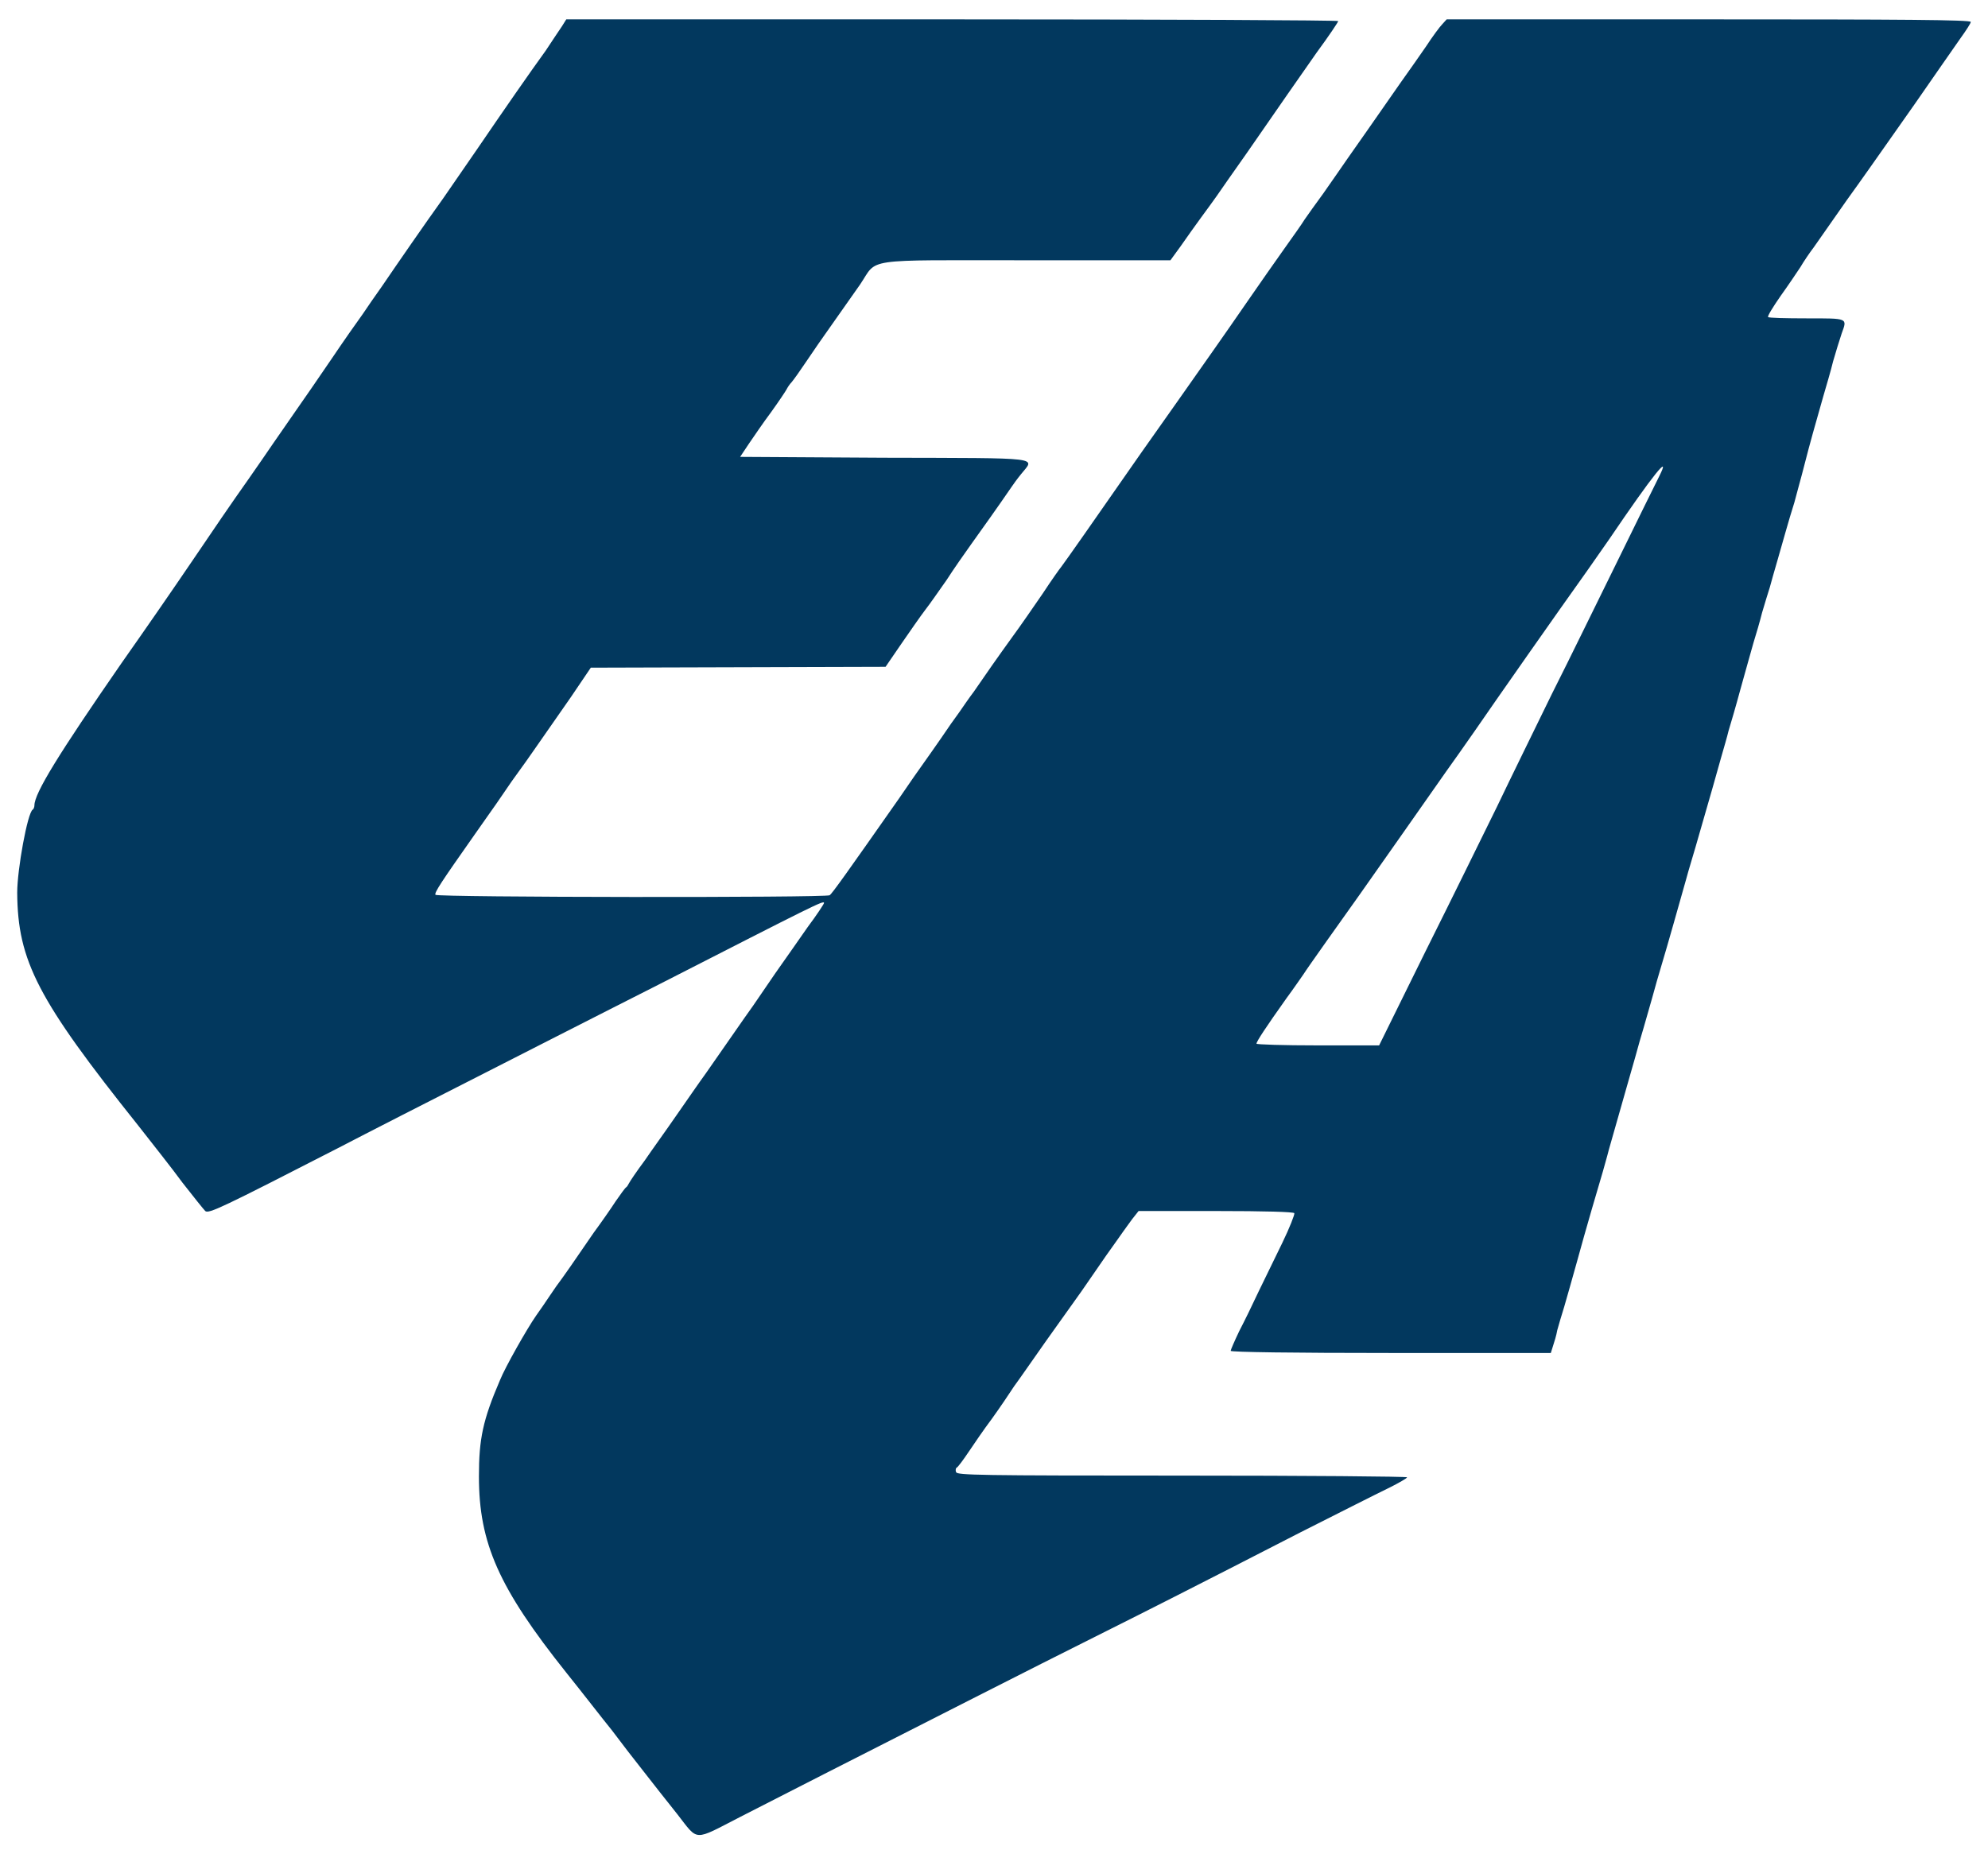
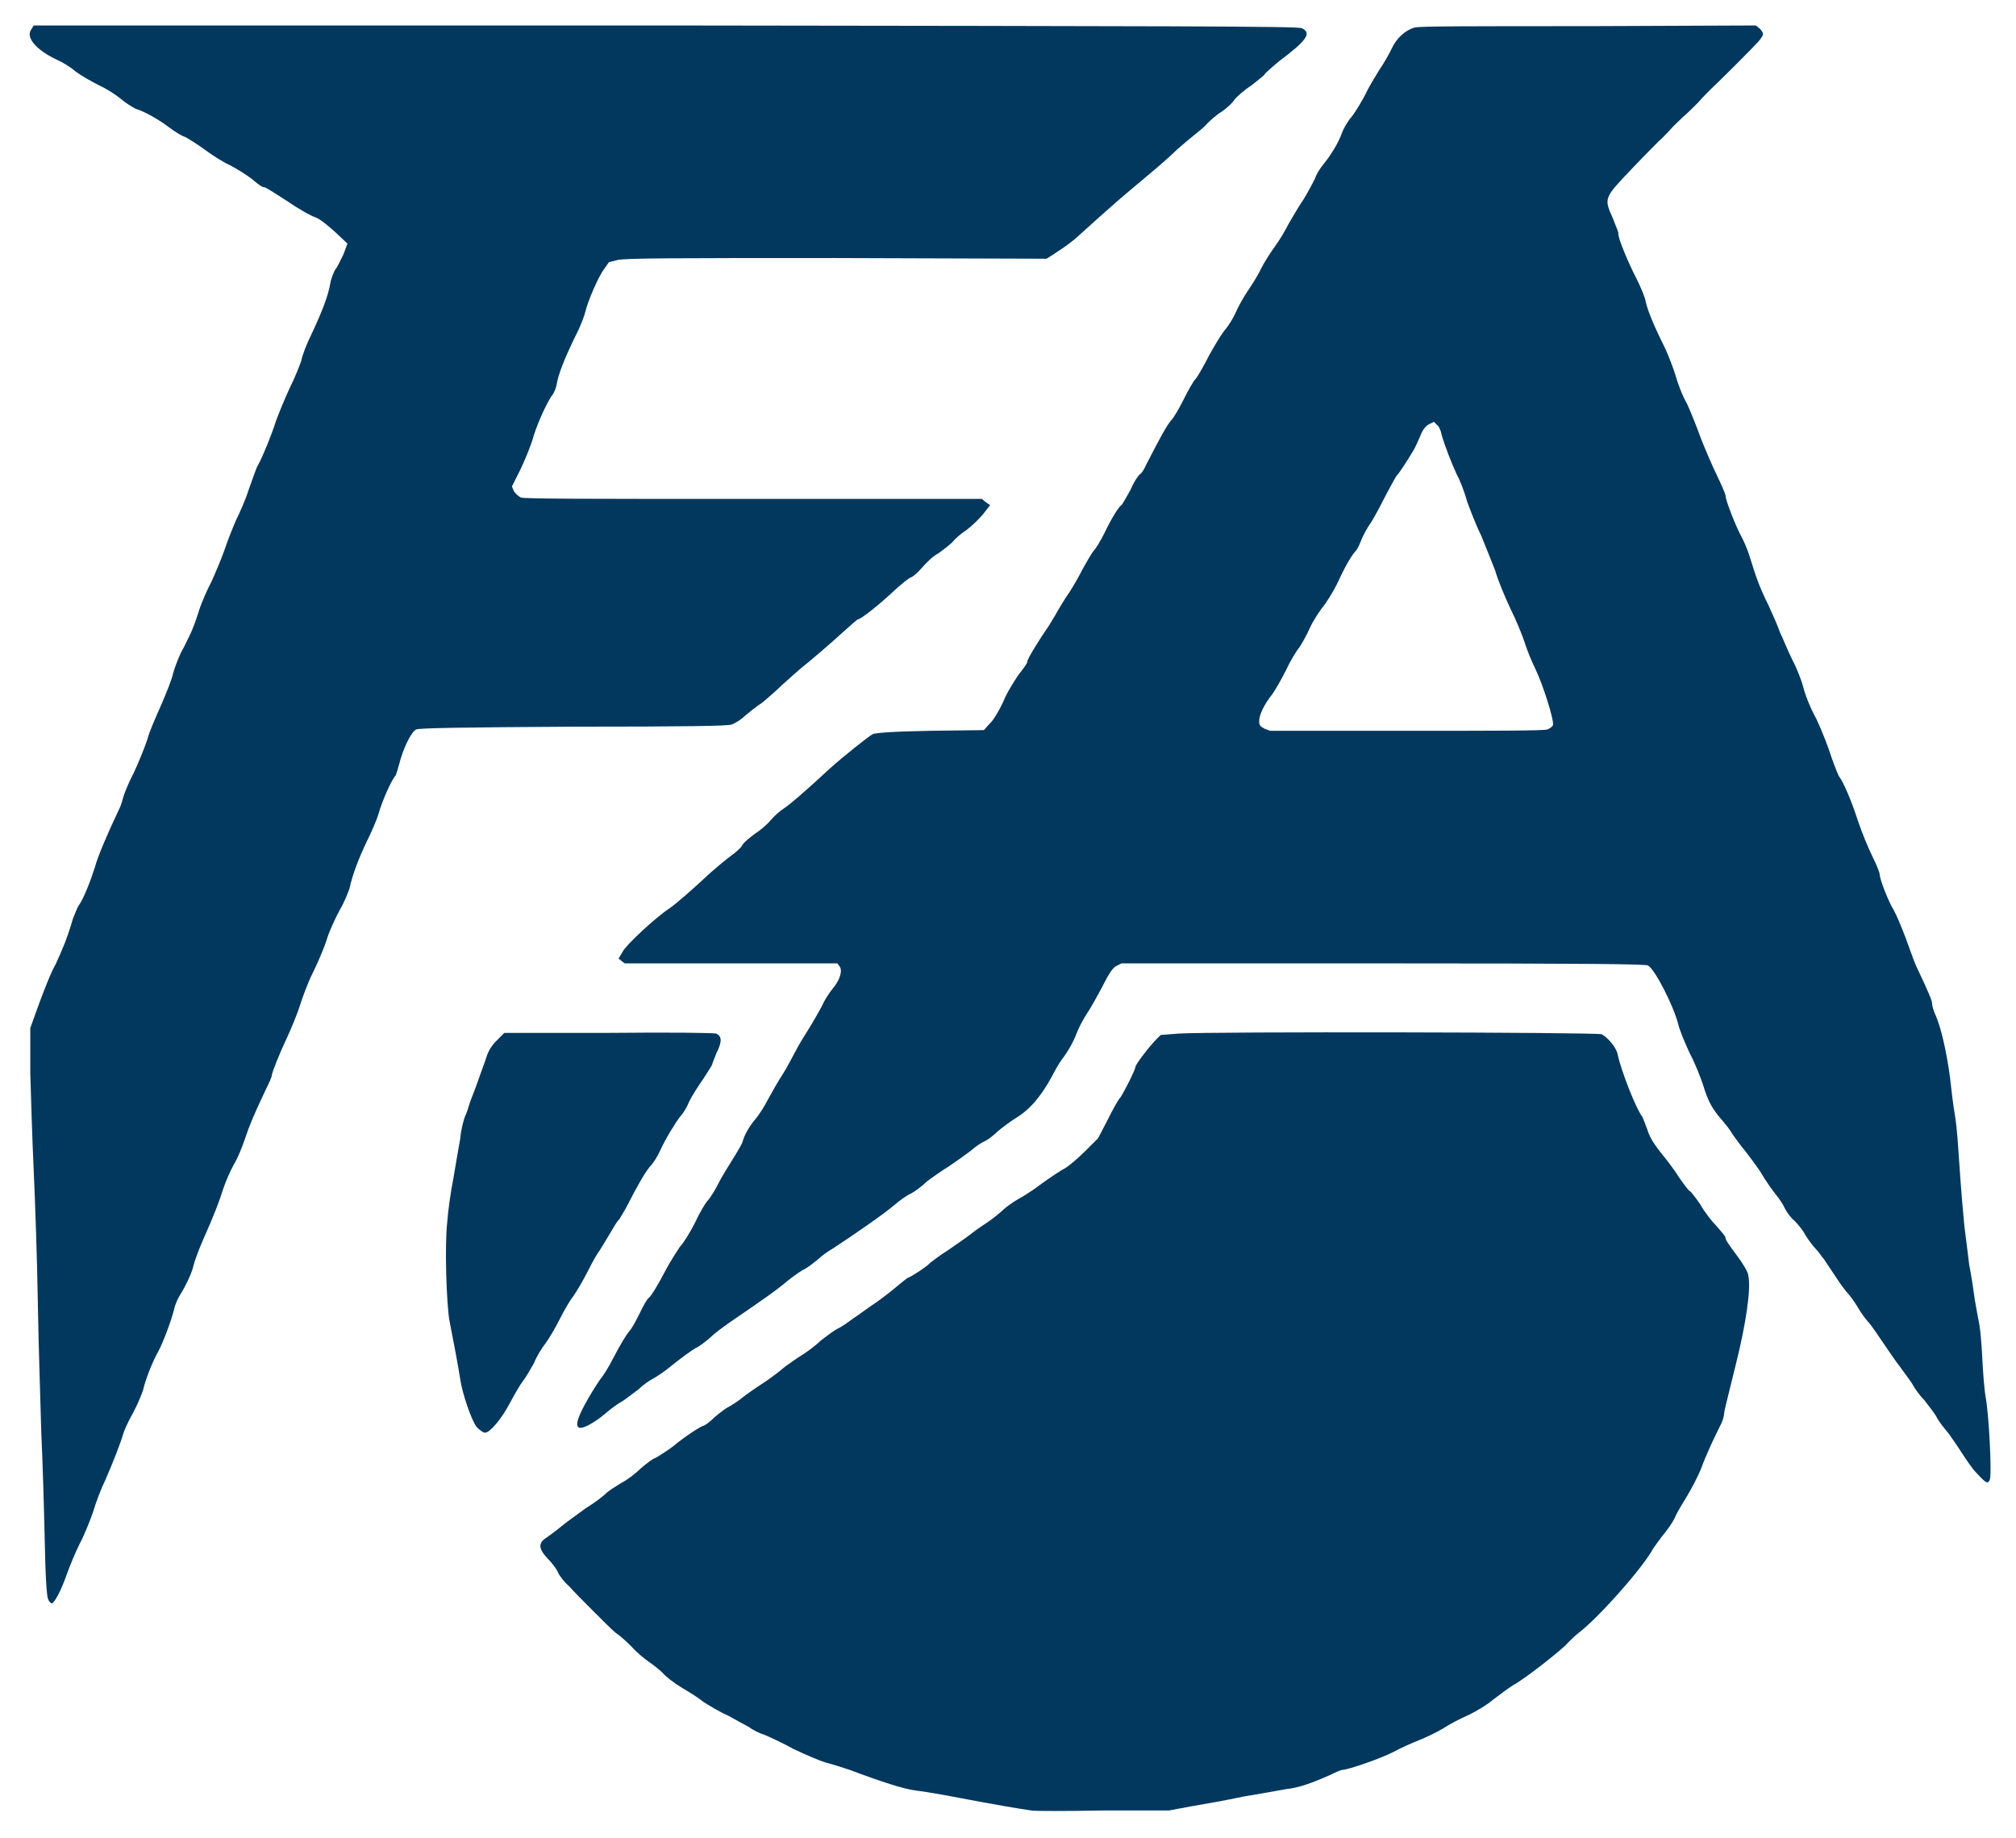
- <svg xmlns="http://www.w3.org/2000/svg" viewBox="18 34 462 430">
-   <path fill="#02385e" d="M175.4 455.7C173.1 452.8 169.6 448.4 167.6 445.8C165.6 443.3 162.3 439.0 160.2 436.2C158.0 433.5 153.3 427.4 149.6 422.8C133.9 403.1 129.3 392.7 129.3 377.2C129.3 368.5 130.2 364.1 134.2 354.8C135.4 351.8 140.5 342.8 142.6 339.8C143.4 338.7 144.9 336.5 145.9 335.0C146.9 333.5 147.9 332.1 148.0 332.0C148.1 331.9 149.3 330.2 150.7 328.2C152.0 326.3 154.4 322.8 156.0 320.5C157.7 318.2 160.0 314.9 161.1 313.2C162.2 311.6 163.3 310.1 163.5 310.0C163.7 309.9 164.0 309.4 164.2 309.0C164.4 308.6 166.0 306.2 167.8 303.8C169.5 301.3 172.9 296.6 175.1 293.4C177.4 290.1 180.5 285.6 182.1 283.4C183.7 281.1 186.5 277.1 188.3 274.5C190.1 271.9 192.2 268.9 193.0 267.8C193.8 266.6 196.1 263.3 198.2 260.2C200.3 257.2 203.7 252.4 205.7 249.5C207.8 246.7 209.5 244.1 209.5 243.9C209.5 243.2 207.4 244.3 171.0 262.9C165.6 265.6 154.5 271.3 146.2 275.5C112.4 292.7 104.4 296.8 96.5 300.9C69.6 314.7 66.5 316.2 65.7 315.5C65.3 315.1 62.9 312.1 60.4 308.9C58.0 305.6 53.3 299.7 50.1 295.6C26.8 266.4 22.1 257.4 22.0 241.5C22.0 236.1 24.4 222.9 25.6 222.2C25.8 222.1 26.0 221.6 26.0 221.2C26.0 218.4 31.6 209.3 46.2 188.2C51.9 180.1 57.5 172.0 62.6 164.5C67.4 157.4 71.9 150.8 75.8 145.3C77.7 142.6 80.3 138.8 81.6 136.9C82.9 135.0 85.3 131.6 86.8 129.4C88.4 127.1 92.1 121.8 95.0 117.5C97.9 113.2 101.2 108.5 102.3 107.0C103.3 105.5 105.3 102.6 106.8 100.5C110.2 95.5 116.9 85.8 121.0 80.1C122.8 77.5 126.4 72.3 129.0 68.5C135.0 59.7 141.1 50.9 144.8 45.8C146.3 43.5 148.0 41.0 148.6 40.1L149.6 38.5L239.3 38.5C288.6 38.5 329.0 38.7 329.0 38.9C329.0 39.1 326.8 42.4 324.0 46.2C318.7 53.8 316.5 56.9 307.8 69.5C304.6 74.0 301.5 78.5 300.8 79.5C300.1 80.5 298.5 82.7 297.1 84.6C295.8 86.4 293.7 89.3 292.4 91.2L290.0 94.5L256.4 94.5C217.9 94.5 222.1 93.9 217.9 100.1C216.3 102.4 213.4 106.5 211.5 109.2C209.5 112.0 206.8 115.9 205.4 118.0C204.0 120.1 202.5 122.2 202.0 122.8C201.5 123.3 201.0 124.1 200.8 124.5C200.6 124.9 199.0 127.3 197.2 129.8C195.4 132.2 193.1 135.6 192.0 137.2L190.0 140.2L223.5 140.4C261.0 140.5 258.5 140.2 255.3 144.2C254.4 145.3 253.4 146.7 253.0 147.3C250.2 151.4 246.0 157.3 243.7 160.5C242.2 162.6 239.6 166.3 238.0 168.8C236.3 171.2 234.1 174.4 233.0 175.8C232.0 177.1 229.5 180.7 227.5 183.6L223.8 189.0L189.5 189.1L155.3 189.2L150.7 196.0C142.6 207.6 140.5 210.7 138.8 213.0C137.9 214.2 136.0 216.9 134.6 219.0C133.2 221.1 130.3 225.1 128.3 228.0C120.5 239.1 118.9 241.5 119.2 242.0C119.6 242.6 209.9 242.7 210.8 242.1C211.4 241.7 214.8 236.9 227.0 219.5C229.3 216.1 231.9 212.4 232.7 211.3C233.5 210.2 235.3 207.6 236.7 205.6C238.1 203.5 240.0 200.8 240.9 199.6C241.8 198.3 243.3 196.1 244.3 194.8C246.9 191.0 249.9 186.7 253.3 182.0C255.0 179.7 258.1 175.2 260.3 172.0C262.4 168.8 264.4 166.0 264.6 165.8C265.1 165.2 274.0 152.5 277.8 147.0C281.0 142.4 284.9 136.8 291.5 127.5C298.8 117.1 301.6 113.2 307.8 104.2C310.5 100.3 314.4 94.7 316.4 91.9C318.4 89.1 320.6 86.0 321.2 85.0C321.9 84.0 323.8 81.3 325.5 79.0C327.1 76.7 329.7 73.0 331.2 70.8C333.9 67.0 336.1 63.8 343.5 53.2C345.2 50.8 347.9 47.0 349.4 44.8C350.9 42.5 352.6 40.2 353.2 39.6L354.2 38.5L415.1 38.5C459.8 38.5 476.0 38.6 476.0 39.1C476.0 39.4 474.9 41.1 473.6 42.9C471.1 46.5 467.8 51.2 463.1 58.0C461.5 60.3 458.6 64.4 456.7 67.1C454.8 69.8 450.6 75.8 447.2 80.5C443.9 85.2 440.5 90.1 439.5 91.5C438.5 92.8 437.1 94.9 436.4 96.1C435.6 97.3 433.6 100.3 431.8 102.8C430.0 105.4 428.7 107.5 428.9 107.7C429.0 107.9 433.1 108.0 437.8 108.0C447.6 108.0 447.3 107.9 446.0 111.5C445.5 113.0 444.6 115.9 444.0 118.0C443.5 120.1 442.4 123.8 441.7 126.2C439.8 132.9 438.7 136.7 437.3 142.2C436.6 145.0 435.5 148.8 435.0 150.8C434.4 152.7 433.5 155.7 433.0 157.5C432.5 159.3 431.6 162.4 431.0 164.5C430.4 166.6 429.6 169.3 429.3 170.5C428.9 171.7 428.1 174.4 427.5 176.4C427.0 178.4 426.1 181.5 425.5 183.4C425.0 185.2 423.6 190.1 422.5 194.1C421.4 198.2 420.1 202.6 419.7 203.9C419.4 205.2 418.6 207.9 418.0 210.0C417.4 212.1 416.5 215.3 416.0 217.1C415.1 220.3 414.6 221.9 412.0 231.0C411.4 233.1 410.4 236.3 409.9 238.2C408.2 244.2 405.6 253.5 404.0 258.8C403.5 260.4 402.6 263.6 402.0 265.8C401.4 267.9 400.5 271.1 400.0 272.8C399.5 274.4 398.6 277.6 398.0 279.8C397.4 281.9 396.5 285.1 396.0 286.8C395.2 289.6 394.1 293.5 391.9 301.2C391.4 303.2 390.7 305.5 390.5 306.3C389.6 309.3 386.4 320.2 384.5 327.2C383.4 331.1 382.1 335.8 381.5 337.8C380.9 339.7 380.2 342.1 379.9 343.2C379.7 344.4 379.2 346.0 378.9 346.9L378.4 348.5L341.2 348.5C318.6 348.5 304.0 348.3 304.0 348.0C304.0 347.8 304.9 345.7 306.0 343.4C307.2 341.1 309.2 337.0 310.5 334.2C311.8 331.5 314.3 326.4 316.0 322.9C317.7 319.4 318.9 316.3 318.8 316.0C318.6 315.7 312.1 315.5 300.5 315.5L282.6 315.5L281.1 317.4C280.4 318.4 279.4 319.7 279.0 320.3C278.6 320.9 276.8 323.4 275.1 325.8C273.4 328.3 270.8 332.0 269.3 334.2C267.8 336.3 264.1 341.5 261.1 345.7C258.2 349.8 254.9 354.6 253.7 356.2C252.6 357.9 250.3 361.3 248.5 363.8C246.7 366.2 244.3 369.7 243.1 371.5C241.9 373.3 240.7 374.9 240.4 375.1C240.1 375.2 240.0 375.8 240.2 376.2C240.4 376.9 245.3 377.0 292.7 377.0C321.5 377.0 345.0 377.2 345.0 377.4C345.0 377.6 343.1 378.7 340.9 379.8C338.6 380.9 329.3 385.6 320.2 390.2C294.9 403.2 284.0 408.7 275.2 413.1C263.0 419.2 257.9 421.8 243.5 429.1C215.7 443.2 198.9 451.8 190.1 456.3C179.0 462.0 180.4 462.1 175.4 455.7ZM349.3 255.1C355.3 243.1 362.7 228.0 365.9 221.5C369.0 215.0 374.8 203.2 378.7 195.2C382.7 187.3 389.5 173.3 394.0 164.2C398.4 155.2 402.7 146.5 403.5 144.9C406.6 138.8 402.1 144.4 392.0 159.3C391.0 160.7 388.7 164.0 386.9 166.6C379.9 176.4 365.4 197.1 360.8 203.8C358.7 206.8 355.7 211.1 354.1 213.3C352.5 215.6 348.0 222.0 344.0 227.7C340.0 233.4 335.4 239.9 333.8 242.2C329.6 248.1 321.9 258.9 320.9 260.5C320.4 261.2 318.7 263.7 317.0 266.0C312.1 272.9 310.0 276.1 310.0 276.6C310.0 276.8 316.3 277.0 324.2 277.0L338.5 277.0L349.3 255.1Z" />
+ <svg xmlns="http://www.w3.org/2000/svg" viewBox="0 0 293 267">
+   <path fill="#02385e" fill-rule="evenodd" d="M149.9 263.1C148.4 262.9 144.3 262.2 139.6 261.3C137 260.8 134.1 260.3 133.1 260.2C131.4 260 128 258.9 123.5 257.2C122.3 256.8 120.7 256.3 119.9 256.1C119.2 255.9 117.1 255 115.4 254.2C113.8 253.3 111.8 252.4 111.1 252.1C110.4 251.9 109.4 251.4 108.9 251C108.3 250.7 106.9 249.9 105.8 249.3C104.6 248.8 103 247.8 102.2 247.3C101.5 246.7 100 245.8 99 245.2C98 244.6 96.7 243.6 96.3 243.1C95.8 242.6 94.9 241.9 94.3 241.5C93.6 241 92.5 240.1 91.8 239.3C91 238.5 90 237.6 89.5 237.3C89 236.9 87.6 235.5 86.2 234.1C84.9 232.8 83.3 231.2 82.7 230.5C82 229.9 81.3 229 81.1 228.5C80.9 228 80.2 227.1 79.6 226.5C78.2 225 78.2 224.2 79.5 223.4C79.9 223.1 80.9 222.4 81.6 221.8C82.3 221.2 83.9 220.1 85.1 219.2C86.4 218.4 87.7 217.4 88.1 217C88.5 216.6 89.5 216 90.3 215.5C91.1 215.1 92.3 214.2 93 213.5C93.8 212.8 94.8 212 95.4 211.8C95.9 211.5 97 210.8 97.8 210.2C99.6 208.7 101.8 207.3 102.2 207.2C102.4 207.2 103.1 206.7 103.8 206C104.5 205.4 105.5 204.6 106 204.4C106.5 204.1 107.3 203.6 107.9 203.1C108.4 202.7 109.8 201.7 110.9 201C112 200.3 113.4 199.2 114.1 198.6C114.8 198.1 115.9 197.3 116.6 196.9C117.2 196.5 118.5 195.6 119.3 194.8C120.2 194.1 121.3 193.3 121.7 193.1C122.2 192.9 123.2 192.2 124 191.6C124.8 191.1 126.2 190 127.3 189.3C128.3 188.6 129.7 187.5 130.4 186.9C131.1 186.3 131.8 185.8 131.9 185.7C132.2 185.7 134.8 184 135.1 183.6C135.3 183.4 136.5 182.5 137.9 181.6C139.2 180.7 140.8 179.6 141.4 179.1C141.9 178.7 142.8 178.1 143.4 177.7C143.9 177.4 144.9 176.6 145.6 176C146.3 175.3 147.4 174.6 147.9 174.3C148.5 174 150.1 173 151.4 172C152.8 171 154.3 170 154.9 169.7C155.4 169.4 156.7 168.3 157.7 167.3L159.6 165.4L161 162.7C161.7 161.3 162.5 159.8 162.9 159.4C163.4 158.6 165 155.5 165 155.1C165 154.7 167.1 152 168 151.1L168.7 150.4L171.3 150.2C175.8 149.9 232 150 232.8 150.3C233.7 150.8 234.9 152.2 235.1 153.2C235.6 155.6 237.8 161.2 238.7 162.3C238.8 162.5 239.1 163.3 239.4 164.1C239.7 165.1 240.2 166 241.3 167.4C242.2 168.5 243.5 170.2 244.1 171.2C244.8 172.2 245.4 173 245.6 173.1C245.8 173.2 246.4 174 247.1 175C247.7 176.1 248.8 177.5 249.5 178.2C250.2 179 250.8 179.7 250.8 179.9C250.7 180.1 251.5 181.2 252.4 182.4C253.3 183.6 254.1 184.9 254.1 185.4C254.5 187.2 253.8 192.2 252.3 198.2C251.5 201.5 250.7 204.6 250.6 205.2C250.6 205.8 250.3 206.7 250 207.2C249.2 208.8 248 211.3 247.2 213.5C246.7 214.7 245.8 216.4 245.2 217.4C244.6 218.4 243.7 219.8 243.4 220.6C243 221.4 242.2 222.5 241.6 223.2C241.1 223.9 240.3 224.9 240 225.5C238.1 228.6 232.1 235.3 229.3 237.4C228.8 237.8 228.2 238.4 227.9 238.7C227.2 239.6 221.6 244 219.9 244.9C219.1 245.4 217.8 246.4 217 247C216.2 247.7 214.7 248.6 213.5 249.2C212.3 249.7 210.6 250.6 209.7 251.2C208.7 251.8 207.2 252.5 206.2 252.9C205.2 253.3 203.6 254 202.5 254.6C200.8 255.5 195.9 257.2 195.1 257.2C194.9 257.2 194.2 257.5 193.4 257.9C190.7 259.1 188.8 259.8 186.9 260C185.8 260.2 183 260.7 180.6 261.1C178.3 261.6 174.9 262.2 173.1 262.5L169.9 263.1L160.2 263.1C155 263.2 150.3 263.2 149.9 263.1ZM7 232.4C6.8 232.1 6.6 229.3 6.5 223.8C6.4 219.3 6.2 212.3 6 208.2C5.9 204.2 5.6 195.7 5.5 189.4C5.4 183.1 5.1 174.4 4.9 170.1C4.7 165.9 4.5 159.4 4.4 155.9L4.4 149.4L5.7 145.8C6.4 143.9 7.4 141.3 8.1 140.1C9.1 137.9 9.8 136.3 10.6 133.5C10.9 132.8 11.2 131.9 11.5 131.5C12.2 130.5 13.2 127.9 13.8 126C14.2 124.5 15.5 121.4 17.4 117.4C17.6 117 17.8 116.3 17.9 115.9C18 115.5 18.6 113.9 19.4 112.4C20.1 110.9 21 108.7 21.4 107.5C21.7 106.3 22.7 104.1 23.4 102.5C24.1 100.9 25 98.7 25.2 97.7C25.5 96.7 26.1 95.1 26.7 94.1C27.2 93.1 27.9 91.7 28.1 91.1C28.4 90.4 28.8 89.1 29.1 88.2C29.4 87.4 30.1 85.7 30.7 84.6C31.2 83.5 32.1 81.4 32.6 80C33.1 78.5 33.9 76.5 34.3 75.6C34.8 74.6 35.7 72.6 36.2 71C36.8 69.4 37.3 67.8 37.5 67.6C38.3 66.1 39.5 63.1 40.1 61.2C40.5 60.1 41.4 57.9 42.1 56.4C42.9 54.8 43.6 53 43.8 52.4C43.9 51.7 44.6 49.9 45.3 48.5C46.8 45.3 47.7 43 48 41.2C48.1 40.5 48.5 39.6 48.7 39.2C49 38.9 49.5 37.8 49.9 37L50.5 35.4L48.8 33.8C47.7 32.8 46.6 31.9 45.9 31.6C45.2 31.4 43.3 30.3 41.7 29.2C40 28.1 38.6 27.2 38.4 27.2C38.2 27.3 37.4 26.7 36.6 26C35.8 25.4 34.4 24.5 33.4 24C32.5 23.6 30.9 22.6 29.7 21.7C28.6 20.9 27.3 20.1 26.9 19.9C26.5 19.8 25.5 19.2 24.7 18.6C23 17.3 21 16.2 19.7 15.8C19.3 15.6 18.3 15 17.6 14.4C16.9 13.8 15.5 12.9 14.4 12.4C13.4 11.9 11.8 11 11 10.4C10.2 9.7 9 9 8.3 8.7C5.3 7.3 3.6 5.4 4.6 4.2L4.9 3.7L96.7 3.7C169.8 3.8 188.7 3.8 189.2 4.1C190.7 4.8 189.9 5.9 185.9 8.9C184.7 9.9 183.8 10.7 183.8 10.8C183.8 10.9 182.9 11.6 181.9 12.4C180.8 13.1 179.7 14.1 179.4 14.5C179.1 15 178.3 15.7 177.6 16.2C176.9 16.6 175.9 17.5 175.4 18C175 18.5 174.1 19.2 173.6 19.6C173.1 20 171.9 21 171.1 21.7C170.3 22.5 168.6 24 167.4 25C166.1 26.1 163.8 28 162.2 29.4C160.7 30.7 158.6 32.6 157.6 33.5C156 35 155.2 35.6 152.9 37.1L152.1 37.6L121.5 37.5C98.8 37.5 90.6 37.5 89.7 37.8L88.5 38.1L87.8 39.1C86.9 40.3 85.4 43.9 85.1 45.2C85 45.7 84.4 47.4 83.6 48.9C82 52.2 81.1 54.5 80.9 55.9C80.8 56.4 80.5 57.2 80.2 57.5C79.4 58.7 78.3 61.1 77.6 63.2C77.3 64.4 76.4 66.6 75.7 68.1L74.4 70.7L74.7 71.4C74.9 71.7 75.3 72.1 75.7 72.3C76.2 72.5 85.7 72.5 107.1 72.5C124 72.5 139 72.5 140.3 72.5L142.7 72.5L143.3 73L143.9 73.4L142.9 74.7C142.3 75.4 141.3 76.4 140.5 77C139.7 77.5 138.8 78.3 138.4 78.8C138 79.2 137.1 79.9 136.4 80.4C135.6 80.8 134.6 81.8 134 82.5C133.4 83.2 132.7 83.8 132.4 83.9C132.1 84 131.1 84.8 130.1 85.7C127.9 87.8 125.1 90 124.7 90C124.6 90 123.7 90.8 122.7 91.7C120.4 93.8 117.8 96 116.3 97.2C115.6 97.8 114.5 98.8 113.6 99.6C112.8 100.4 111.5 101.5 110.8 102.1C110 102.6 108.9 103.5 108.3 104C107.8 104.5 106.9 105.1 106.3 105.3C105.6 105.5 99.8 105.6 83.3 105.6C66.9 105.7 61.1 105.8 60.5 106C59.8 106.3 58.6 108.7 58 111.1C57.8 111.8 57.6 112.5 57.5 112.7C56.9 113.3 55.5 116.5 55 118.3C54.7 119.3 53.9 121.1 53.3 122.3C52.1 124.8 51.2 127.2 50.8 129.1C50.6 129.7 50 131.2 49.4 132.2C48.8 133.3 47.9 135.2 47.5 136.5C47.1 137.8 46.1 140.1 45.4 141.5C44.7 142.9 43.9 145.1 43.5 146.4C43.1 147.6 42.3 149.5 41.8 150.6C40.7 152.9 39.5 155.9 39.5 156.3C39.5 156.5 39.1 157.4 38.6 158.4C36.9 162 36.3 163.4 35.6 165.5C35.2 166.7 34.5 168.4 34 169.2C33.5 170.1 32.8 171.7 32.5 172.6C31.8 174.8 31.1 176.6 29.5 180.2C28.8 181.8 28.2 183.5 28.1 184C27.9 184.9 27.1 186.7 26.1 188.3C25.8 188.8 25.4 189.7 25.3 190.3C24.8 192.2 23.7 195.1 23 196.4C22.1 198 21.1 200.6 20.8 202C20.6 202.6 20 204.1 19.3 205.4C18.6 206.6 18 208 17.9 208.4C17.6 209.5 16.4 212.6 15.3 215.1C14.7 216.3 13.9 218.4 13.5 219.8C13 221.2 12.2 223.2 11.6 224.3C11 225.5 10.2 227.4 9.7 228.8C8.9 231.1 7.9 233 7.5 233C7.4 233 7.1 232.7 7 232.4ZM287.3 214.1C286.6 213.4 285.7 212 285.1 211.1C284.6 210.3 283.7 209 283.2 208.3C282.6 207.6 281.8 206.6 281.5 206C281.2 205.4 280.3 204.3 279.7 203.5C279 202.8 278.3 201.8 278.1 201.4C277.9 201 277 199.8 276.2 198.7C275.4 197.7 274.3 196 273.6 195C273 194.1 272.1 192.8 271.7 192.3C271.2 191.8 270.4 190.7 269.9 189.8C269.4 189 268.8 188.2 268.6 188C268.4 187.8 267.6 186.8 266.9 185.7C266.1 184.5 265.3 183.3 265.1 183C264.8 182.7 264.4 182 264 181.6C263.6 181.2 262.9 180.3 262.4 179.5C262 178.7 261.2 177.8 260.8 177.4C260.3 177 259.7 176.2 259.4 175.6C259.2 175.1 258.6 174.2 258.1 173.6C257.7 173.1 256.6 171.6 255.8 170.2C254.9 168.9 253.7 167.3 253.1 166.6C252.6 165.9 251.8 164.9 251.4 164.2C251 163.6 250.2 162.7 249.7 162.1C248.7 160.8 248.2 159.9 247.5 157.6C247.2 156.7 246.4 154.6 245.6 153.1C244.9 151.6 244.1 149.7 243.9 148.8C243.2 146.1 240.5 140.8 239.5 140.3C239 140.1 230.7 140 200.9 140L163 140L162.2 140.4C161.7 140.7 161.2 141.4 160.2 143.4C159.4 144.9 158.4 146.7 157.9 147.4C157.4 148.2 156.8 149.3 156.5 150.1C156 151.4 155.3 152.7 154.3 154C154 154.4 153.4 155.4 152.9 156.4C151.2 159.5 149.6 161.3 147.6 162.5C146.8 163 145.6 163.9 144.9 164.5C144.2 165.2 143.3 165.8 143 165.9C142.7 166 141.8 166.6 141 167.3C140.2 167.9 138.8 168.9 137.9 169.5C136.9 170.1 135.5 171.1 134.7 171.7C134 172.4 132.9 173.2 132.3 173.5C131.8 173.7 130.7 174.5 130 175.1C128.5 176.4 124 179.5 121.1 181.4C120.4 181.8 119.4 182.5 118.9 183C118.3 183.5 117.5 184.1 117 184.4C116.5 184.6 115.4 185.4 114.5 186.1C113 187.4 110.7 189 106.3 192C105.3 192.7 103.9 193.7 103.2 194.4C102.5 195 101.6 195.7 101.1 195.9C100.3 196.4 99.3 197.1 97.3 198.7C96.6 199.3 95.5 200 95 200.3C94.4 200.6 93.4 201.3 92.8 201.9C92.1 202.4 91.1 203.2 90.5 203.6C89.9 203.9 88.8 204.7 88 205.4C86.6 206.6 85 207.5 84.4 207.5C83.6 207.5 83.7 206.5 85 204.1C85.7 202.8 86.7 201.2 87.2 200.5C87.7 199.9 88.5 198.6 89 197.6C90.2 195.3 91 194 91.5 193.4C91.8 193.1 92.4 192 93 190.8C93.5 189.7 94.1 188.7 94.3 188.6C94.6 188.4 95.6 186.8 96.9 184.3C97.5 183.2 98.4 181.8 98.8 181.2C99.3 180.7 100.3 179.1 101 177.7C101.6 176.4 102.5 174.8 103 174.3C103.4 173.8 104 172.8 104.4 172C104.8 171.2 105.7 169.7 106.4 168.6C107.1 167.5 107.8 166.3 107.9 166C108.2 164.8 109.1 163.4 109.9 162.5C110.3 162 111.1 160.8 111.6 159.8C112.2 158.7 113.1 157.1 113.7 156.2C114.3 155.3 115.1 153.7 115.6 152.8C116.1 151.8 117.1 150.2 117.8 149.1C118.4 148.1 119.2 146.7 119.5 146.1C119.8 145.4 120.5 144.3 121 143.7C122.1 142.4 122.5 141 122 140.4L121.7 140L106.3 140L90.8 140L90.4 139.7L89.9 139.3L90.5 138.3C90.9 137.4 95.3 133.3 97.3 132C98.2 131.4 100.6 129.3 103.4 126.7C104.2 126 105.5 124.9 106.2 124.4C106.9 123.9 107.7 123.2 107.9 122.8C108.1 122.4 109 121.7 109.8 121.1C110.6 120.6 111.6 119.7 112.1 119.1C112.5 118.6 113.3 117.9 113.9 117.5C114.8 116.9 116.7 115.3 120.7 111.6C122.6 109.9 126 107.2 126.8 106.7C127.2 106.5 129.6 106.3 135.2 106.2L143 106.1L143.8 105.2C144.3 104.8 145.2 103.3 145.8 102C146.3 100.7 147.4 99 148 98.1C148.7 97.2 149.3 96.4 149.3 96.2C149.2 95.9 151.2 92.7 152.4 91C152.8 90.3 153.4 89.4 153.7 88.8C154 88.3 154.7 87.1 155.4 86.1C156 85.2 156.9 83.6 157.4 82.6C157.9 81.7 158.6 80.5 158.9 80.1C159.3 79.7 160 78.5 160.5 77.5C161.5 75.4 162.6 73.6 163 73.4C163.1 73.3 163.7 72.3 164.3 71.2C164.8 70 165.5 69 165.7 68.9C165.9 68.8 166.3 68.2 166.6 67.5C168.7 63.4 169.6 61.8 170.2 61.1C170.6 60.7 171.4 59.3 172 58.1C172.6 56.9 173.4 55.4 173.9 54.9C174.3 54.3 175.1 52.9 175.7 51.7C176.3 50.6 177.3 48.9 177.9 48.1C178.6 47.3 179.3 46.1 179.6 45.4C179.9 44.7 180.6 43.4 181.2 42.5C181.8 41.6 182.8 40.1 183.3 39C183.8 38 184.8 36.5 185.3 35.8C185.9 35 186.8 33.5 187.3 32.5C187.9 31.5 188.8 29.9 189.5 28.9C190.1 27.9 190.8 26.6 191.1 26C191.3 25.3 191.9 24.4 192.4 23.8C193.4 22.6 194.6 20.6 195 19.4C195.2 18.8 195.8 17.7 196.5 16.9C197.1 16.1 198 14.6 198.5 13.6C198.9 12.7 199.9 11.1 200.5 10.1C201.2 9.1 201.9 7.8 202.2 7.2C202.9 5.6 204.2 4.4 205.6 4C206.4 3.8 213.6 3.8 231 3.8L255.2 3.7L255.8 4.2C256.4 4.9 256.4 5 255.6 6C254.8 6.9 249.8 11.9 248.6 13C248.2 13.4 247.4 14.2 246.8 14.9C246.1 15.6 245.2 16.5 244.6 17C244.1 17.5 243.2 18.3 242.7 18.9C242.2 19.4 241.5 20.2 241.1 20.5C240.8 20.8 238.9 22.7 237.1 24.6C233.1 28.8 233.1 28.8 234.4 31.7C234.8 32.8 235.3 33.8 235.2 34C235.2 34.7 236.7 38.3 237.8 40.4C238.4 41.6 239.1 43.2 239.2 43.9C239.5 45.2 240.3 47.2 242 50.6C242.5 51.7 243.2 53.5 243.5 54.5C243.8 55.6 244.5 57.5 245.2 58.7C245.8 60 246.7 62.3 247.2 63.7C247.8 65.2 248.8 67.6 249.5 69C250.2 70.5 250.8 71.8 250.8 72.1C250.8 72.7 252.2 76.3 253 77.8C253.4 78.5 254 79.9 254.3 80.9C255.2 83.8 255.7 85.3 257 87.9C257.6 89.2 258.4 91 258.7 91.9C259.1 92.7 259.8 94.5 260.5 95.9C261.2 97.2 261.9 99.1 262.1 99.9C262.3 100.8 263.1 102.9 264 104.5C264.8 106.2 265.8 108.8 266.2 110.1C266.7 111.5 267.2 112.8 267.4 113C267.9 113.7 269 116.1 270 119.2C270.6 121 271.6 123.4 272.2 124.6C272.8 125.8 273.2 126.9 273.2 127.1C273.2 127.8 274.5 131.1 275.2 132.2C275.6 132.9 276.4 134.8 277 136.4C277.6 138 278.2 139.8 278.5 140.4C280.3 144.2 280.8 145.4 280.8 145.8C280.8 146.1 281 146.9 281.3 147.5C282.1 149.3 282.9 152.8 283.4 156.5C283.6 158.4 283.9 160.8 284.1 161.9C284.3 163 284.5 165.2 284.6 166.8C284.8 169.6 285 173 285.5 178.2C285.7 179.7 286 182.2 286.2 183.8C286.5 185.3 286.8 187.3 286.9 188.1C287 188.9 287.3 190.5 287.5 191.6C287.8 192.8 288 195.2 288.1 197.4C288.2 199.4 288.4 202 288.6 203.1C289.1 205.9 289.5 214.4 289.2 215C288.9 215.7 288.7 215.6 287.3 214.1ZM69.3 207.4C68.5 206.4 67.2 202.5 66.9 200.5C66.7 199.1 65.8 194.3 65.3 191.8C64.9 189.3 64.6 181.1 65 177.6C65.1 176.1 65.5 173.2 65.9 171.2C66.2 169.3 66.7 166.6 66.9 165.4C67 164.1 67.4 162.7 67.6 162.2C67.8 161.8 68.1 160.9 68.3 160.2C68.5 159.6 69.1 158.2 69.5 157C69.9 155.8 70.5 154.3 70.7 153.6C71 152.7 71.4 152 72.2 151.2L73.3 150.1L88.4 150.1C98 150 103.7 150.1 104.1 150.2C104.9 150.6 105 151.3 104.1 153.1C103.8 153.9 103.5 154.6 103.5 154.7C103.5 154.8 102.9 155.7 102.2 156.8C101.5 157.8 100.6 159.2 100.2 160C99.9 160.8 99.3 161.8 98.9 162.2C98.2 163.1 96.7 165.5 95.9 167.3C95.6 168 94.9 169.1 94.4 169.6C93.7 170.5 92.9 171.8 91 175.5C90.6 176.2 90.2 176.9 90 177.2C89.7 177.4 89.1 178.5 88.5 179.5C87.9 180.5 87.3 181.5 87.1 181.8C86.9 182 86.2 183.2 85.5 184.6C84.8 186 83.8 187.7 83.3 188.4C82.8 189 81.9 190.6 81.3 191.8C80.7 193 79.8 194.5 79.3 195.2C78.8 195.8 78 197.1 77.6 198.1C77.1 199 76.4 200.2 76 200.7C75.6 201.2 74.8 202.6 74.1 203.9C72.9 206.2 71.2 208.2 70.5 208.2C70.2 208.2 69.7 207.8 69.3 207.4ZM224.9 106C225.2 105.9 225.6 105.6 225.7 105.4C225.9 104.7 224.3 99.6 223.1 97.1C222.5 95.9 221.8 94.1 221.5 93.1C221.2 92.2 220.3 90 219.5 88.4C218.7 86.7 217.7 84.3 217.3 82.9C216.8 81.6 215.9 79.4 215.3 77.9C214.6 76.5 213.7 74.2 213.2 72.8C212.8 71.3 212.1 69.6 211.7 68.9C211 67.4 209.9 64.6 209.5 63.1C209.4 62.5 209.1 61.9 208.8 61.7L208.4 61.3L207.6 61.7C207.1 62 206.7 62.6 206.4 63.4C206.1 64.1 205.7 65 205.4 65.5C204.5 67 203.2 69 203 69.1C202.9 69.2 202.3 70.3 201.6 71.6C201 72.8 200 74.7 199.4 75.7C198.7 76.7 198 78 197.8 78.6C197.6 79.1 197.3 79.8 197 80.1C196.3 80.9 195.4 82.5 194.3 84.9C193.7 86.1 192.7 87.7 192.1 88.4C191.6 89.1 190.8 90.3 190.4 91.2C190 92.1 189.3 93.4 188.9 94C188.4 94.6 187.5 96.1 186.9 97.4C186.3 98.6 185.4 100.2 184.9 100.9C183.7 102.4 183 103.9 183 104.8C183 105.4 183.2 105.6 183.8 105.9L184.6 106.2L204.4 106.2C216.8 106.2 224.5 106.2 224.9 106Z" />
</svg>
